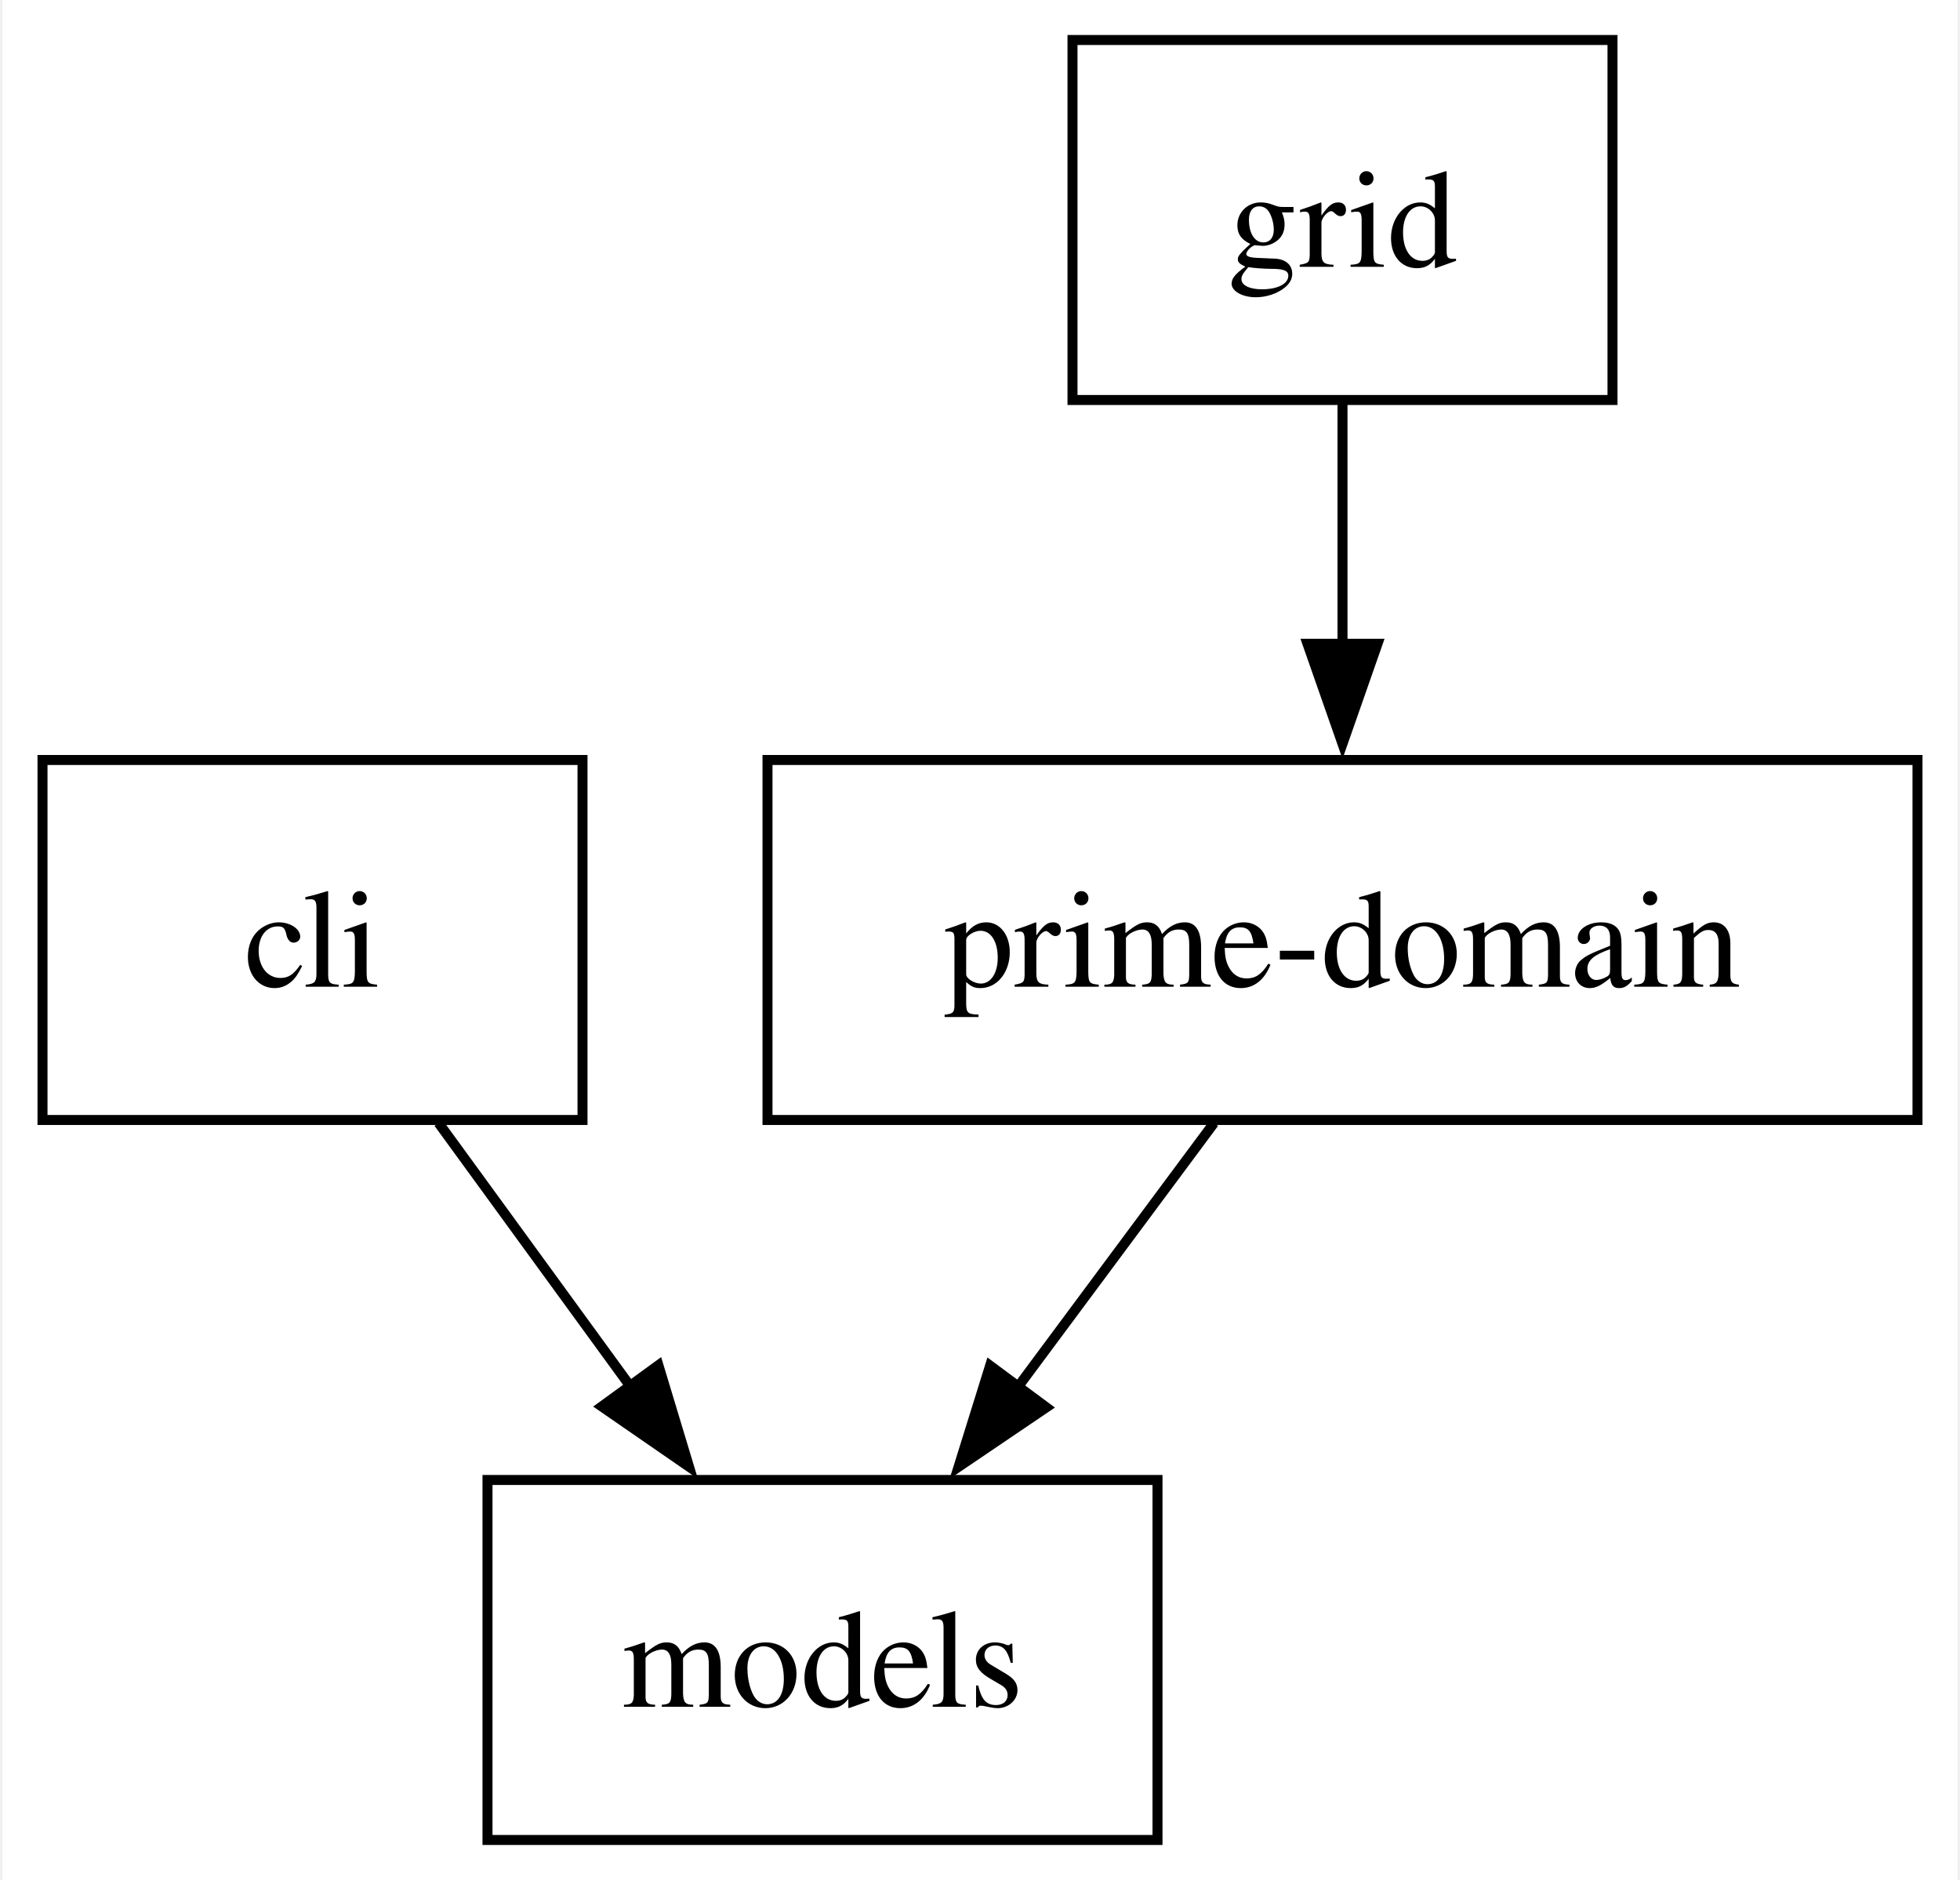
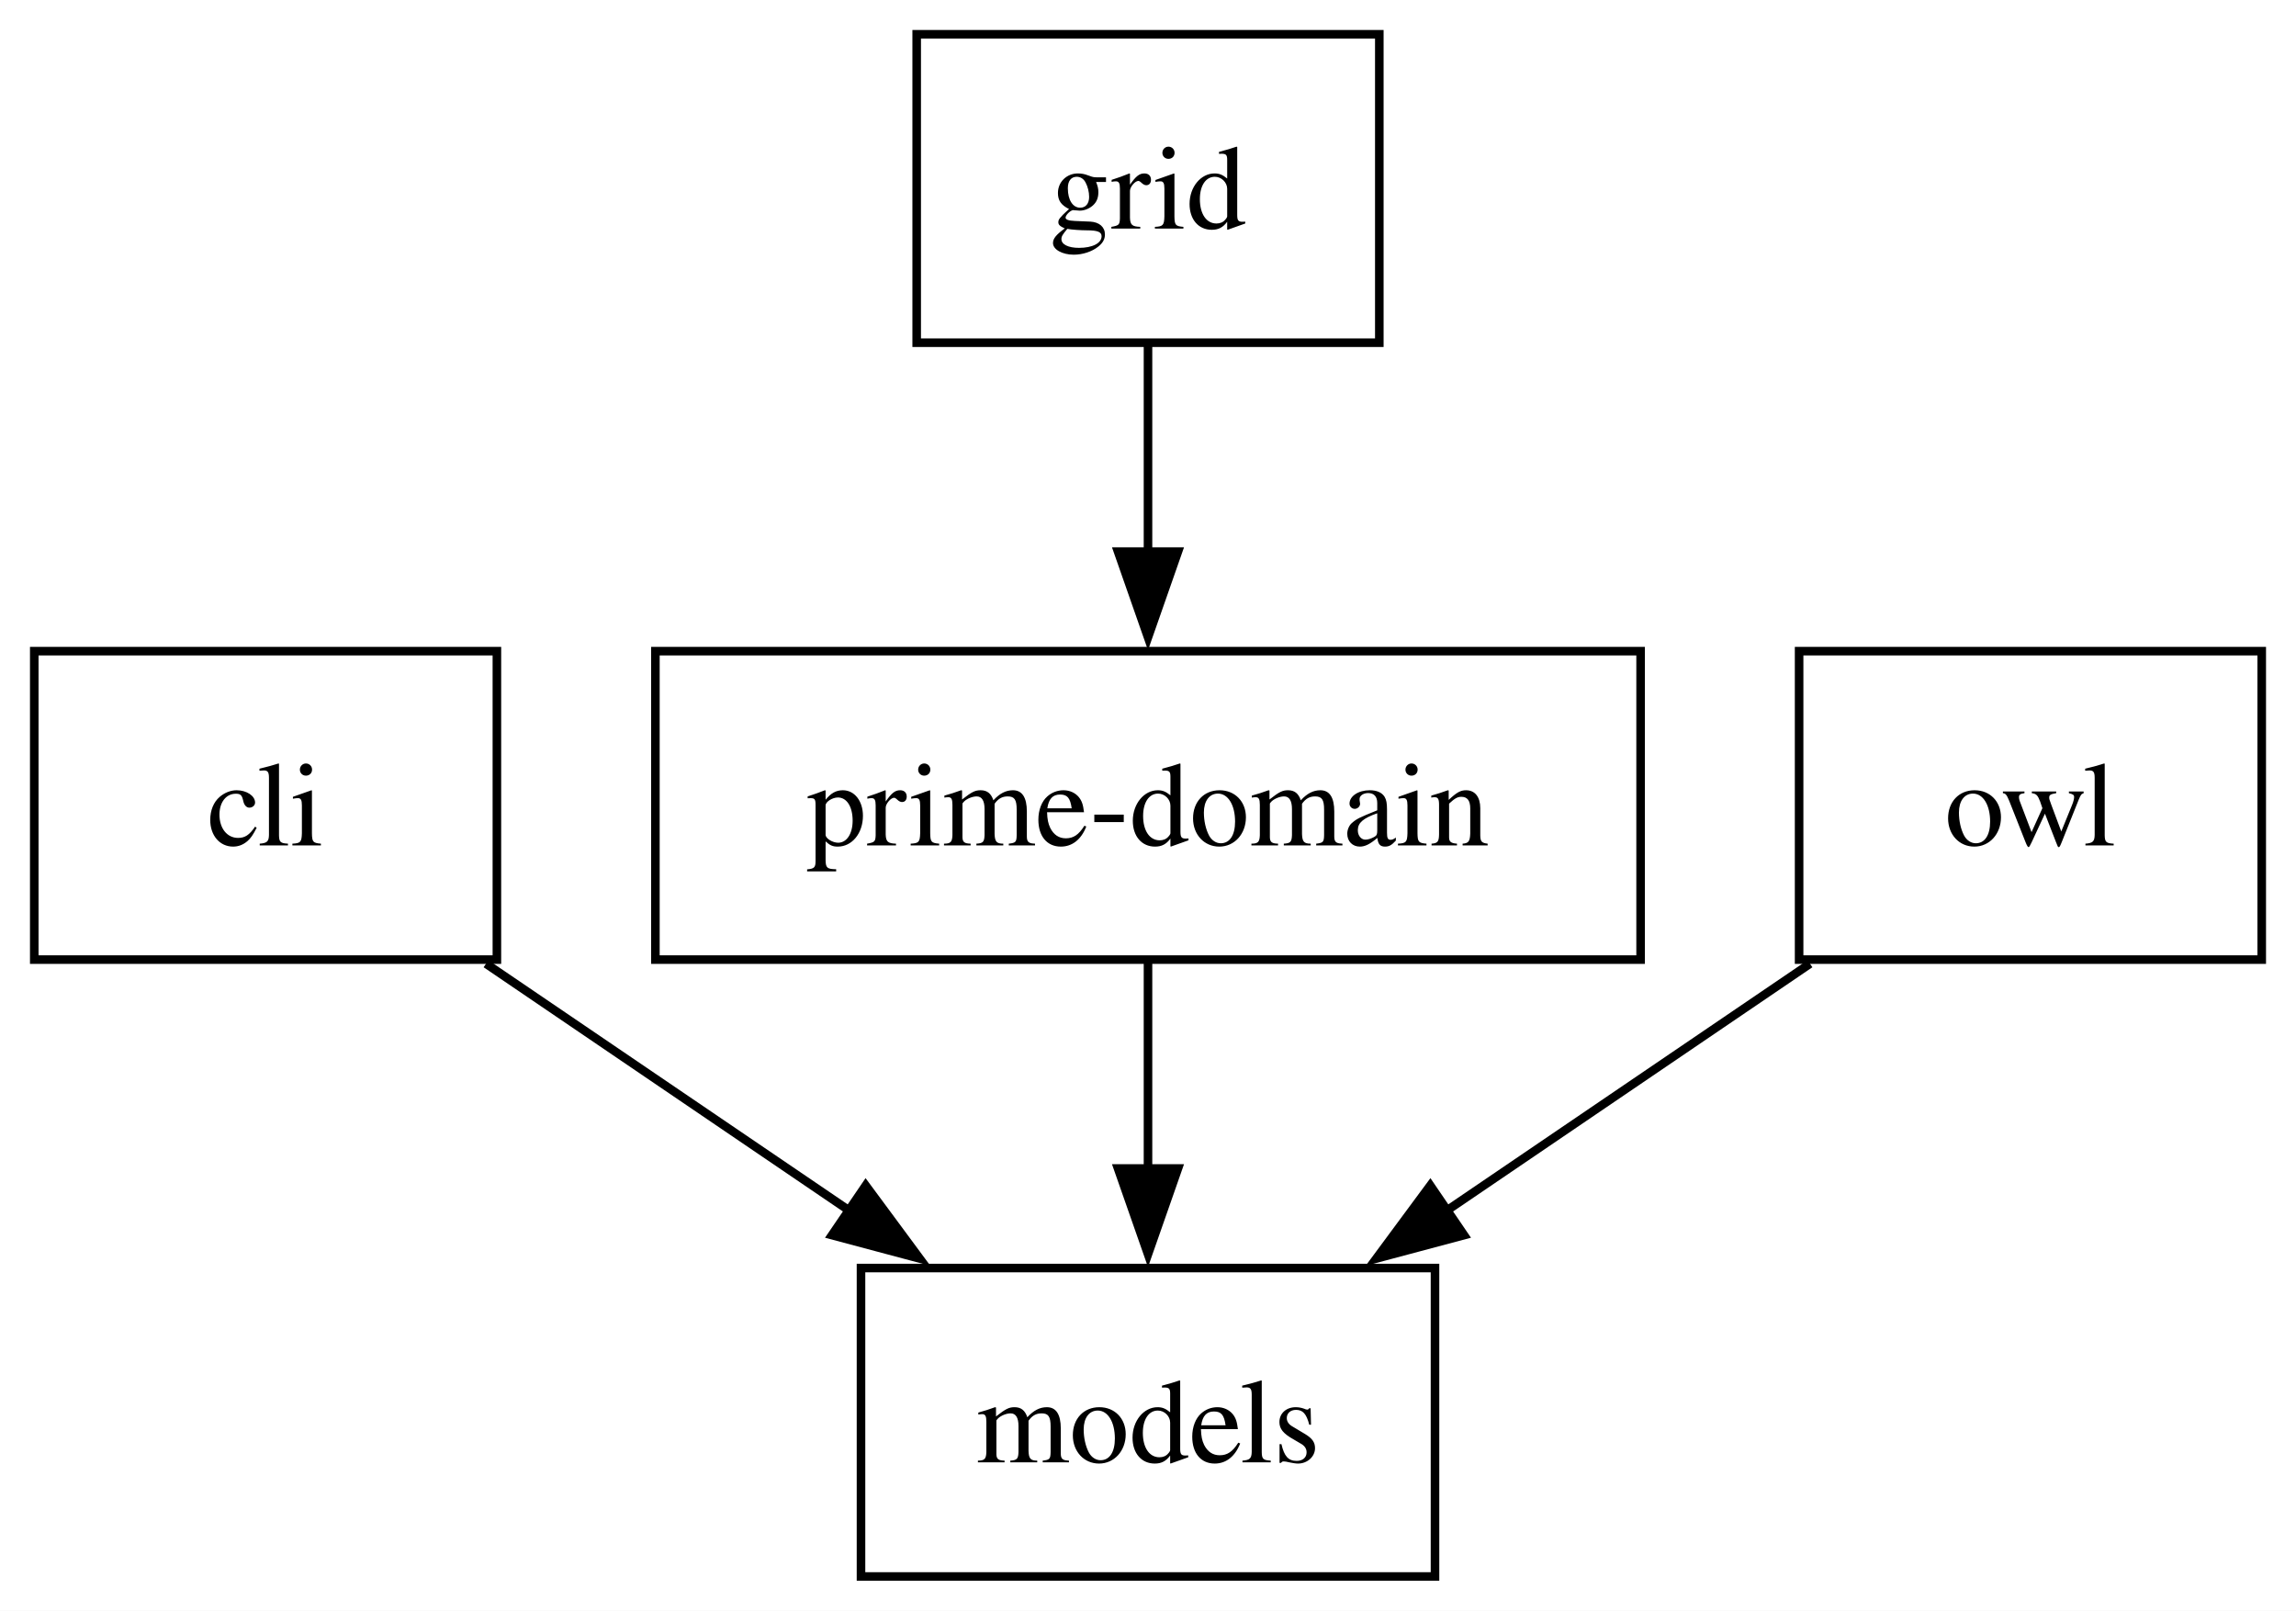
- <svg xmlns="http://www.w3.org/2000/svg" width="196pt" height="188pt" viewBox="0.00 0.00 195.50 188.00">
+ <svg xmlns="http://www.w3.org/2000/svg" width="268pt" height="188pt" viewBox="0.00 0.00 268.00 188.00">
  <g id="graph0" class="graph" transform="scale(1 1) rotate(0) translate(4 184)">
-     <polygon fill="white" stroke="none" points="-4,4 -4,-184 191.5,-184 191.5,4 -4,4" />
+     <polygon fill="white" stroke="none" points="-4,4 -4,-184 264,-184 264,4 -4,4" />
    <g id="node1" class="node">
      <polygon fill="none" stroke="black" points="54,-108 0,-108 0,-72 54,-72 54,-108" />
      <text text-anchor="middle" x="27" y="-85.33" font-family="Times,serif" font-size="14.00">cli</text>
    </g>
    <g id="node2" class="node">
-       <polygon fill="none" stroke="black" points="111.5,-36 44.5,-36 44.5,0 111.5,0 111.5,-36" />
-       <text text-anchor="middle" x="78" y="-13.32" font-family="Times,serif" font-size="14.00">models</text>
+       <polygon fill="none" stroke="black" points="163.5,-36 96.5,-36 96.5,0 163.5,0 163.5,-36" />
+       <text text-anchor="middle" x="130" y="-13.32" font-family="Times,serif" font-size="14.00">models</text>
    </g>
    <g id="edge1" class="edge">
-       <path fill="none" stroke="black" d="M39.61,-71.7C45.41,-63.73 52.43,-54.1 58.86,-45.26" />
-       <polygon fill="black" stroke="black" points="61.59,-47.47 64.65,-37.33 55.93,-43.35 61.59,-47.47" />
+       <path fill="none" stroke="black" d="M52.73,-71.52C65.6,-62.76 81.38,-52.04 95.31,-42.58" />
+       <polygon fill="black" stroke="black" points="97.05,-45.63 103.35,-37.11 93.11,-39.84 97.05,-45.63" />
    </g>
    <g id="node3" class="node">
      <polygon fill="none" stroke="black" points="157,-180 103,-180 103,-144 157,-144 157,-180" />
      <text text-anchor="middle" x="130" y="-157.32" font-family="Times,serif" font-size="14.00">grid</text>
    </g>
    <g id="node4" class="node">
      <polygon fill="none" stroke="black" points="187.5,-108 72.5,-108 72.5,-72 187.5,-72 187.5,-108" />
      <text text-anchor="middle" x="130" y="-85.33" font-family="Times,serif" font-size="14.00">prime-domain</text>
    </g>
    <g id="edge2" class="edge">
      <path fill="none" stroke="black" d="M130,-143.7C130,-136.41 130,-127.73 130,-119.54" />
      <polygon fill="black" stroke="black" points="133.5,-119.62 130,-109.62 126.5,-119.62 133.5,-119.62" />
    </g>
    <g id="edge3" class="edge">
-       <path fill="none" stroke="black" d="M117.15,-71.7C111.23,-63.73 104.07,-54.1 97.51,-45.26" />
-       <polygon fill="black" stroke="black" points="100.38,-43.26 91.61,-37.32 94.76,-47.43 100.38,-43.26" />
+       <path fill="none" stroke="black" d="M130,-71.7C130,-64.41 130,-55.73 130,-47.54" />
+       <polygon fill="black" stroke="black" points="133.5,-47.62 130,-37.62 126.5,-47.62 133.5,-47.62" />
+     </g>
+     <g id="node5" class="node">
+       <polygon fill="none" stroke="black" points="260,-108 206,-108 206,-72 260,-72 260,-108" />
+       <text text-anchor="middle" x="233" y="-85.33" font-family="Times,serif" font-size="14.00">owl</text>
+     </g>
+     <g id="edge4" class="edge">
+       <path fill="none" stroke="black" d="M207.27,-71.52C194.4,-62.76 178.62,-52.04 164.69,-42.58" />
+       <polygon fill="black" stroke="black" points="166.89,-39.84 156.65,-37.11 162.95,-45.63 166.89,-39.84" />
    </g>
  </g>
</svg>
